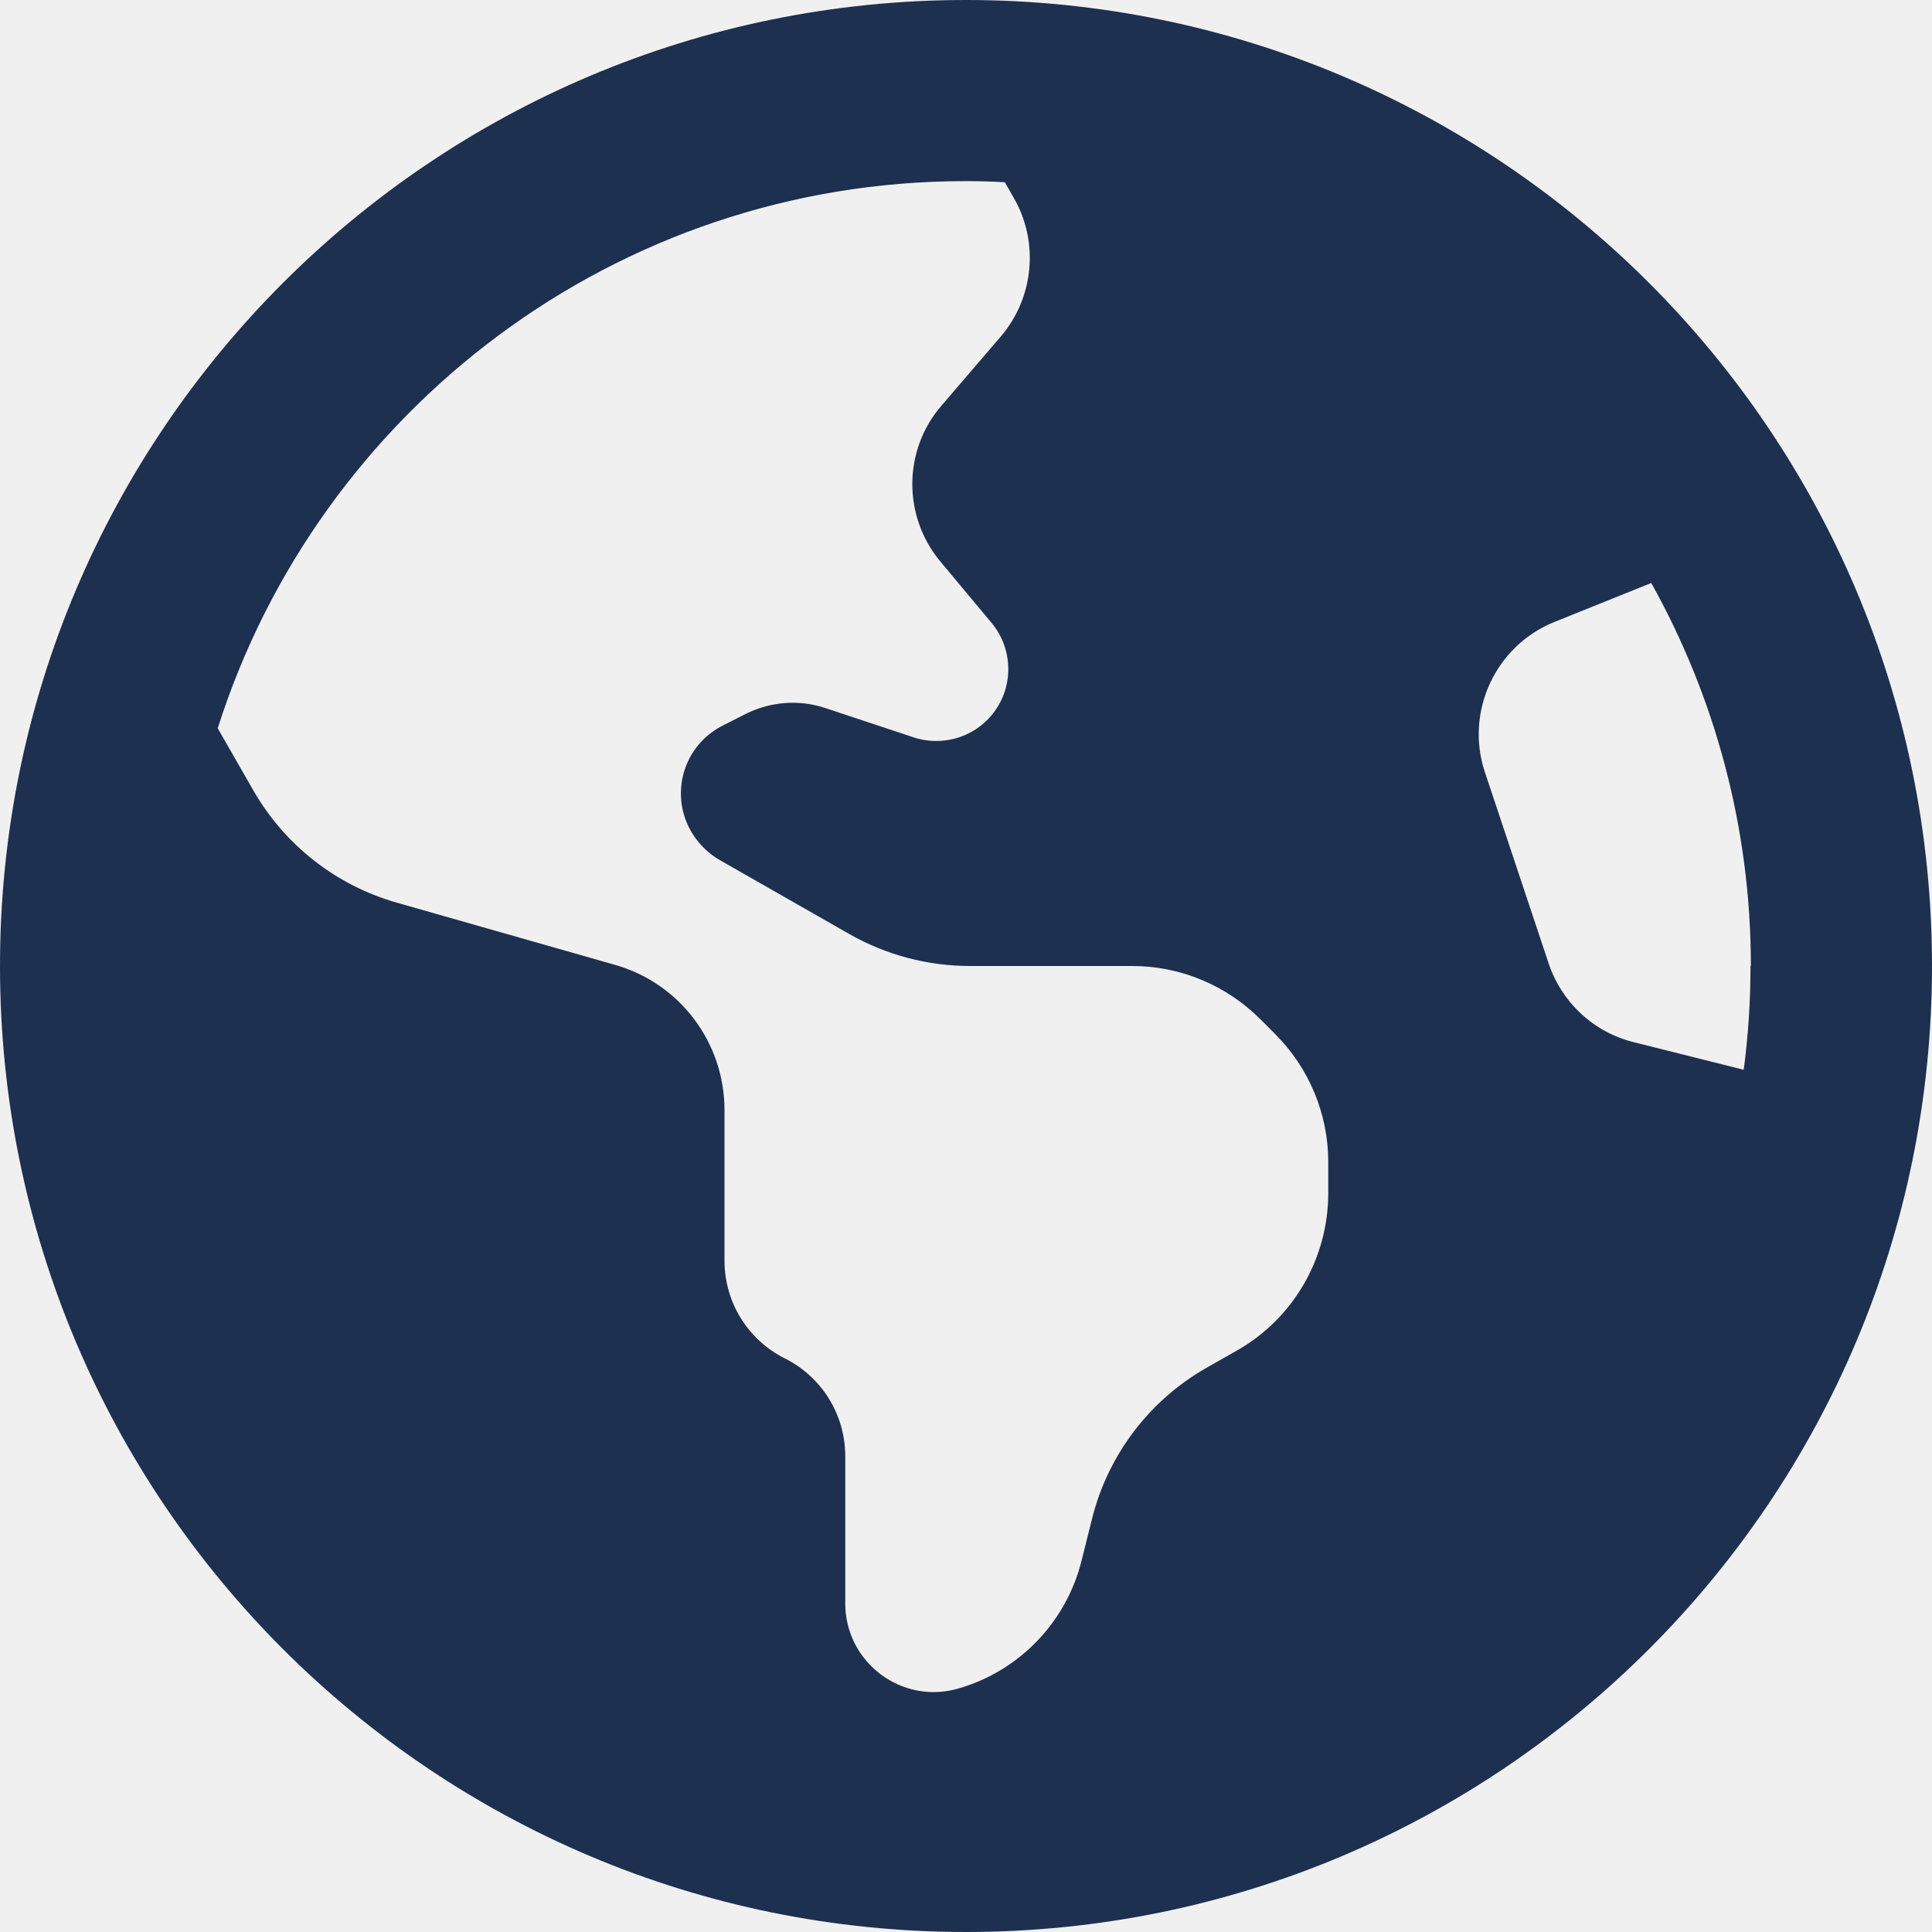
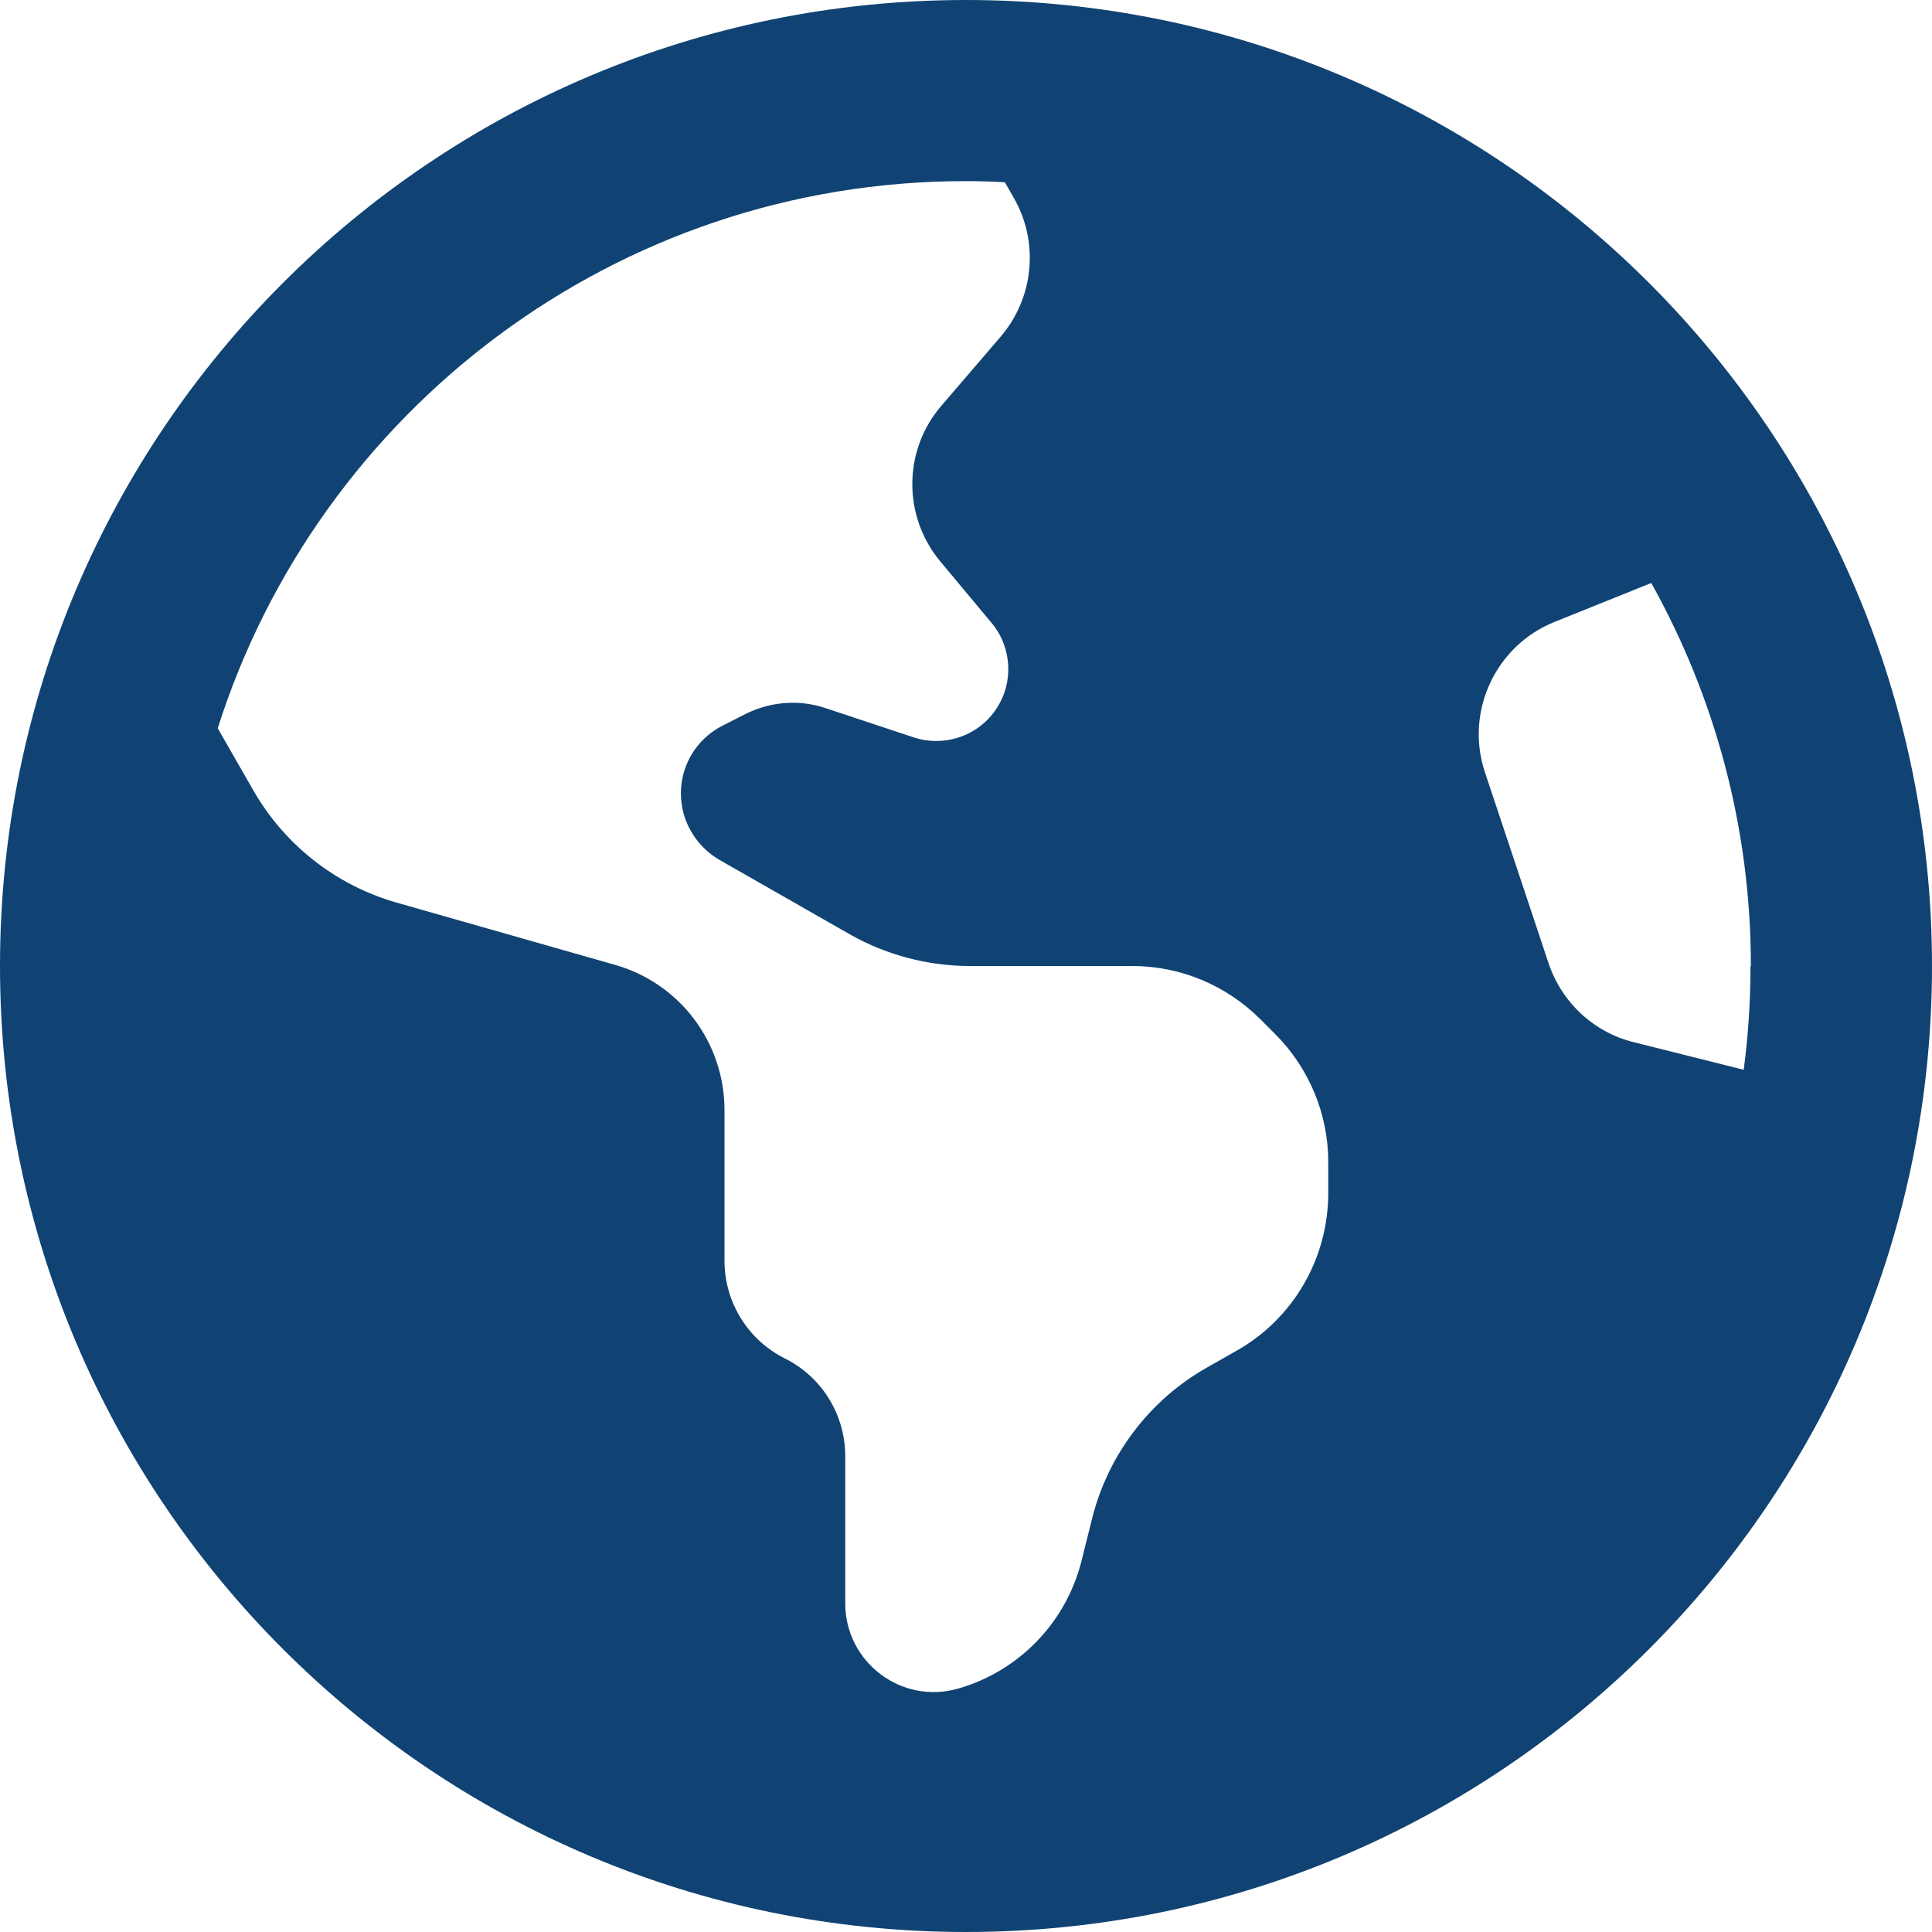
<svg xmlns="http://www.w3.org/2000/svg" height="16" width="16" viewBox="0 0 512 512">
-   <path opacity="1" fill="#1E3050" d="M57.7 193l9.4 16.4c8.3 14.5 21.9 25.2 38 29.8L163 255.7c17.2 4.9 29 20.6 29 38.5v39.9c0 11 6.2 21 16 25.9s16 14.9 16 25.9v39c0 15.6 14.9 26.9 29.9 22.6c16.1-4.6 28.6-17.5 32.7-33.8l2.8-11.2c4.2-16.9 15.2-31.4 30.3-40l8.1-4.6c15-8.5 24.2-24.5 24.2-41.7v-8.3c0-12.7-5.1-24.9-14.1-33.9l-3.9-3.9c-9-9-21.2-14.1-33.9-14.1H257c-11.1 0-22.1-2.9-31.8-8.4l-34.5-19.7c-4.3-2.5-7.6-6.5-9.2-11.2c-3.2-9.6 1.1-20 10.2-24.5l5.9-3c6.6-3.3 14.3-3.9 21.3-1.5l23.2 7.7c8.2 2.7 17.2-.4 21.9-7.5c4.7-7 4.2-16.3-1.2-22.8l-13.6-16.3c-10-12-9.9-29.5 .3-41.3l15.7-18.3c8.8-10.3 10.2-25 3.5-36.7l-2.4-4.2c-3.5-.2-6.9-.3-10.4-.3C163.1 48 84.4 108.9 57.7 193zM464 256c0-36.8-9.6-71.4-26.4-101.5L412 164.8c-15.7 6.3-23.8 23.8-18.5 39.8l16.9 50.7c3.5 10.4 12 18.3 22.6 20.9l29.1 7.3c1.2-9 1.8-18.2 1.8-27.5zM0 256a256 256 0 1 1 512 0A256 256 0 1 1 0 256z" />
+   <rect width="100%" height="100%" fill="#FFFFFF" />
+   <path opacity="1" fill-rule="evenodd" fill="#104373" d="M57.7 193l9.4 16.4c8.3 14.5 21.9 25.2 38 29.8L163 255.7c17.2 4.9 29 20.6 29 38.5v39.9c0 11 6.2 21 16 25.9s16 14.9 16 25.9v39c0 15.6 14.9 26.9 29.9 22.6c16.1-4.6 28.6-17.5 32.7-33.8l2.8-11.2c4.2-16.9 15.2-31.4 30.3-40l8.1-4.6c15-8.5 24.2-24.5 24.2-41.7v-8.3c0-12.7-5.1-24.9-14.1-33.9l-3.9-3.9c-9-9-21.2-14.1-33.9-14.1H257c-11.1 0-22.1-2.9-31.8-8.4l-34.5-19.7c-4.3-2.5-7.6-6.5-9.2-11.2c-3.2-9.6 1.1-20 10.2-24.5l5.9-3c6.6-3.3 14.3-3.9 21.3-1.5l23.2 7.7c8.2 2.7 17.2-.4 21.9-7.5c4.7-7 4.2-16.3-1.2-22.8l-13.6-16.3c-10-12-9.9-29.5 .3-41.3l15.7-18.3c8.8-10.3 10.2-25 3.5-36.7l-2.4-4.2c-3.5-.2-6.9-.3-10.4-.3C163.1 48 84.4 108.9 57.7 193zM464 256c0-36.8-9.6-71.4-26.4-101.5L412 164.8c-15.7 6.3-23.8 23.8-18.5 39.8l16.9 50.7c3.5 10.4 12 18.3 22.6 20.9l29.1 7.3c1.2-9 1.8-18.2 1.8-27.5zM0 256a256 256 0 1 1 512 0A256 256 0 1 1 0 256z" />
</svg>
